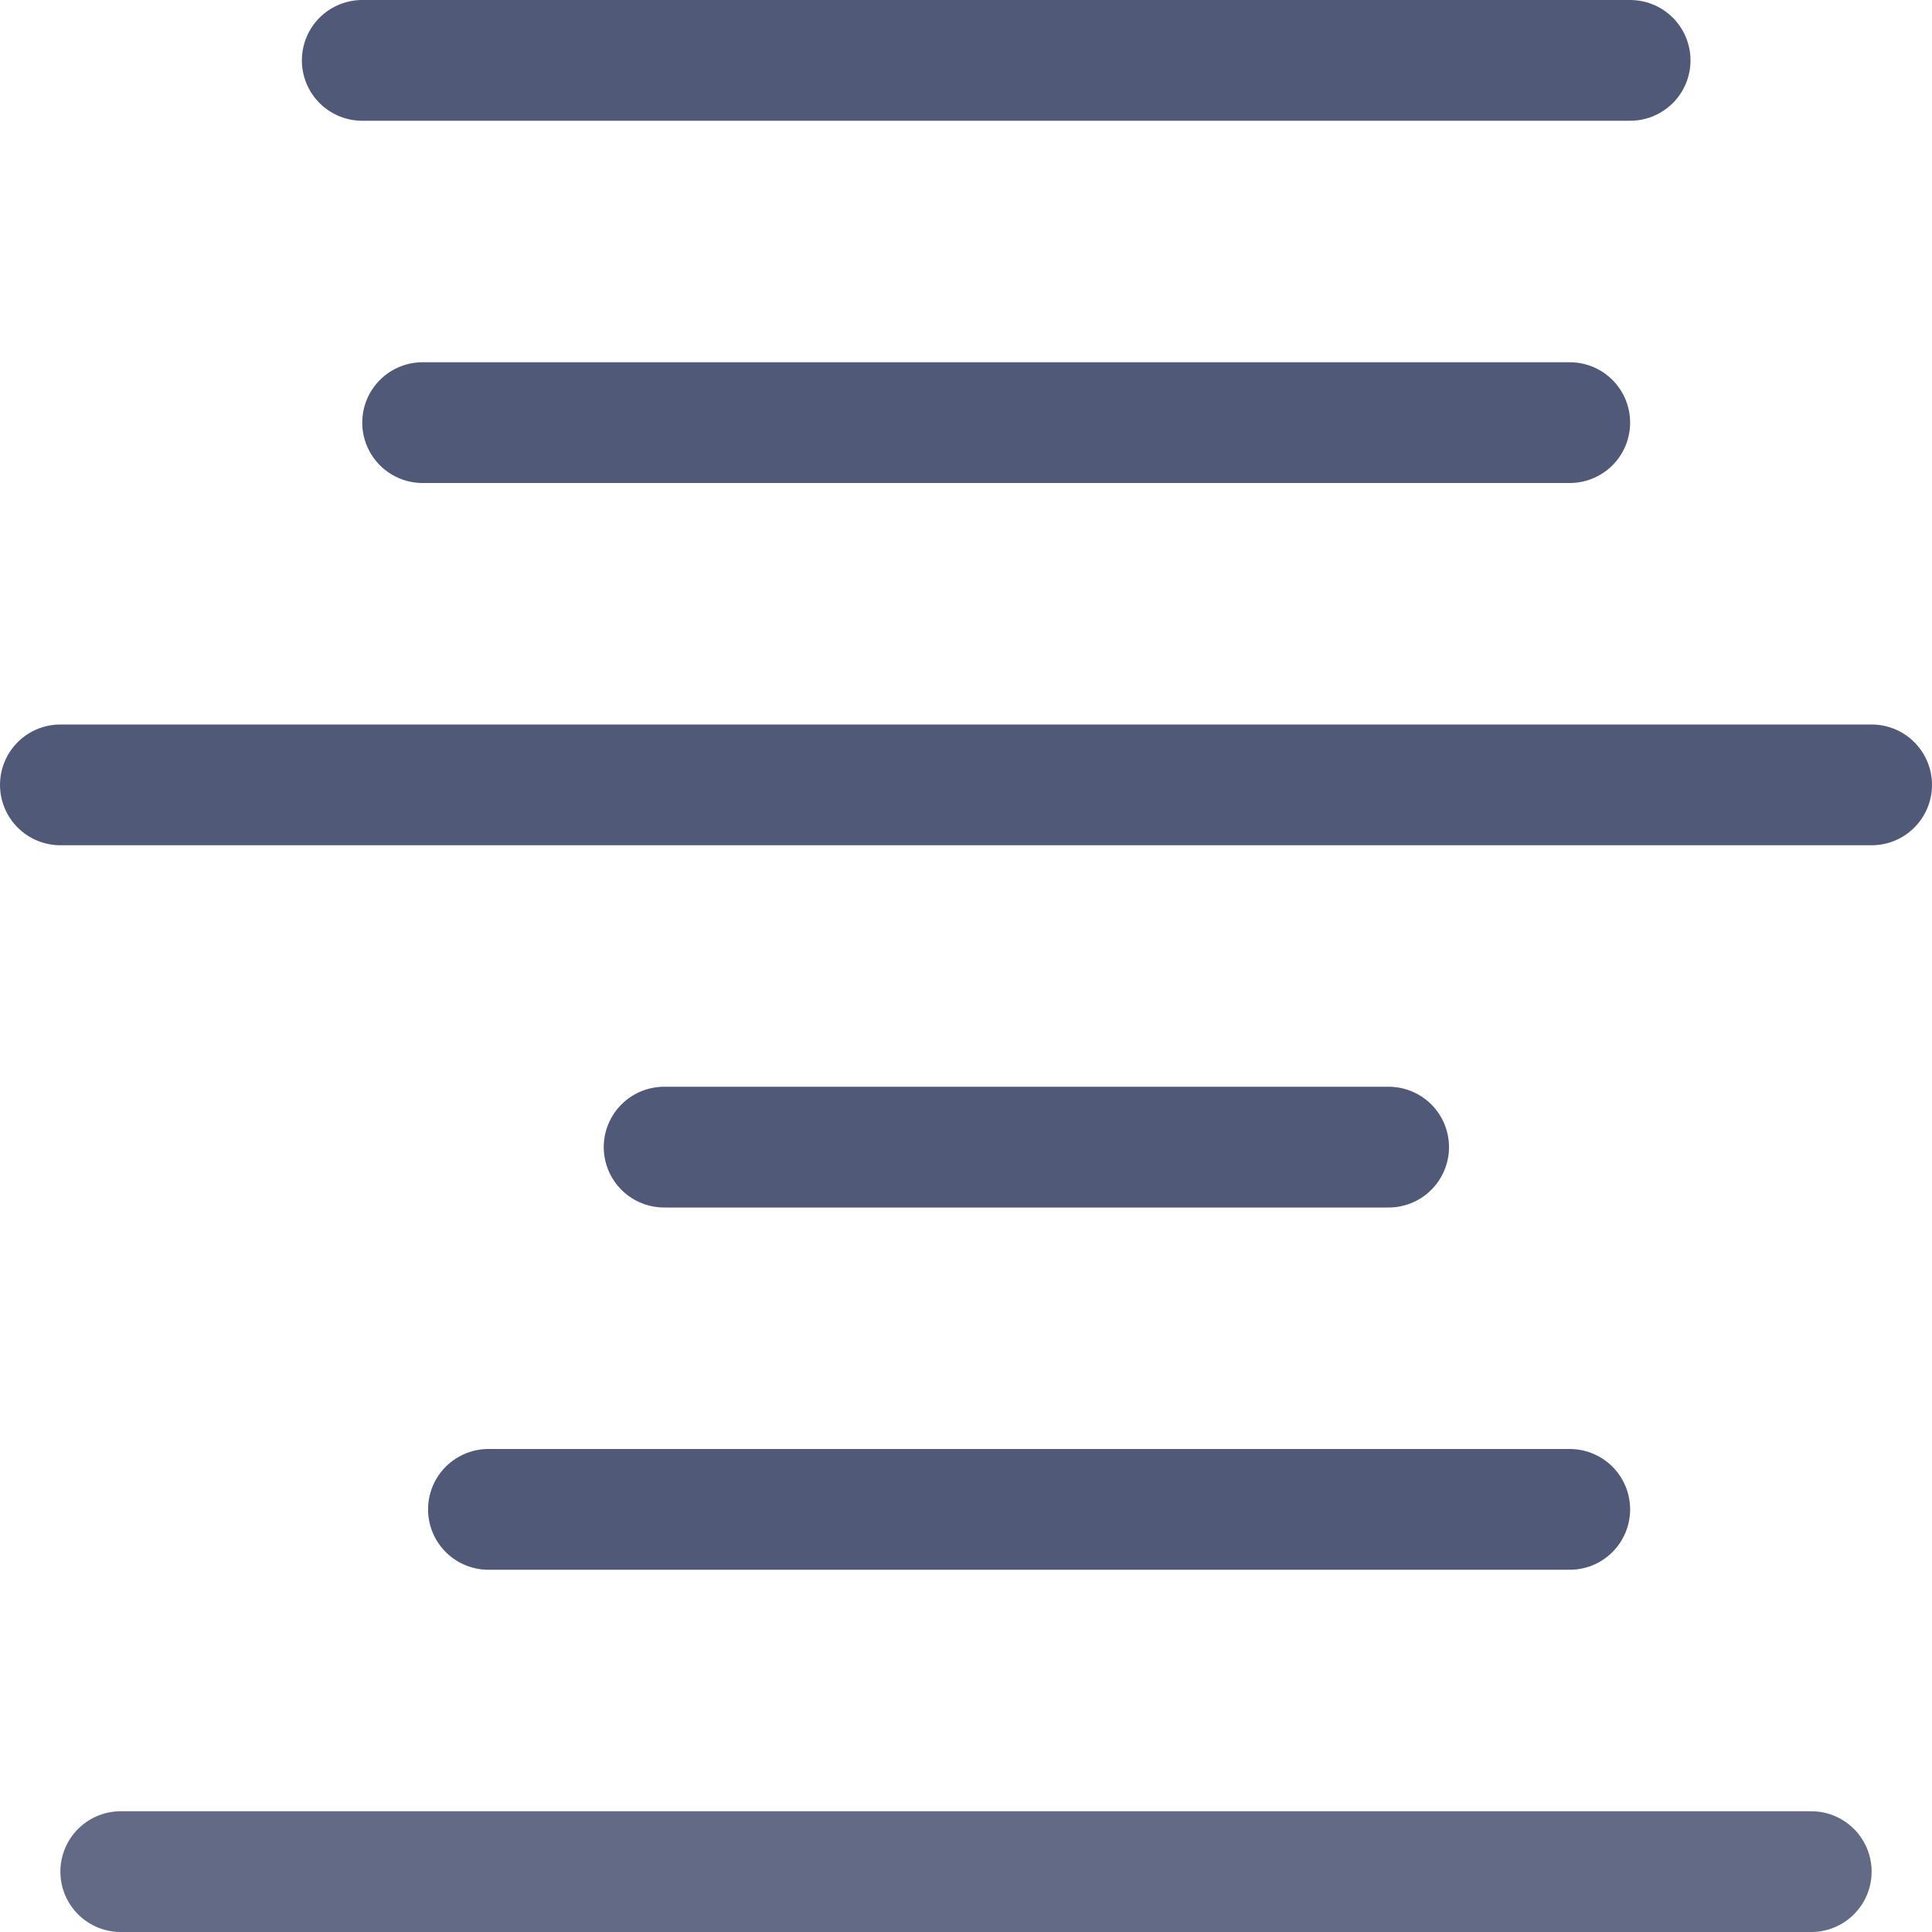
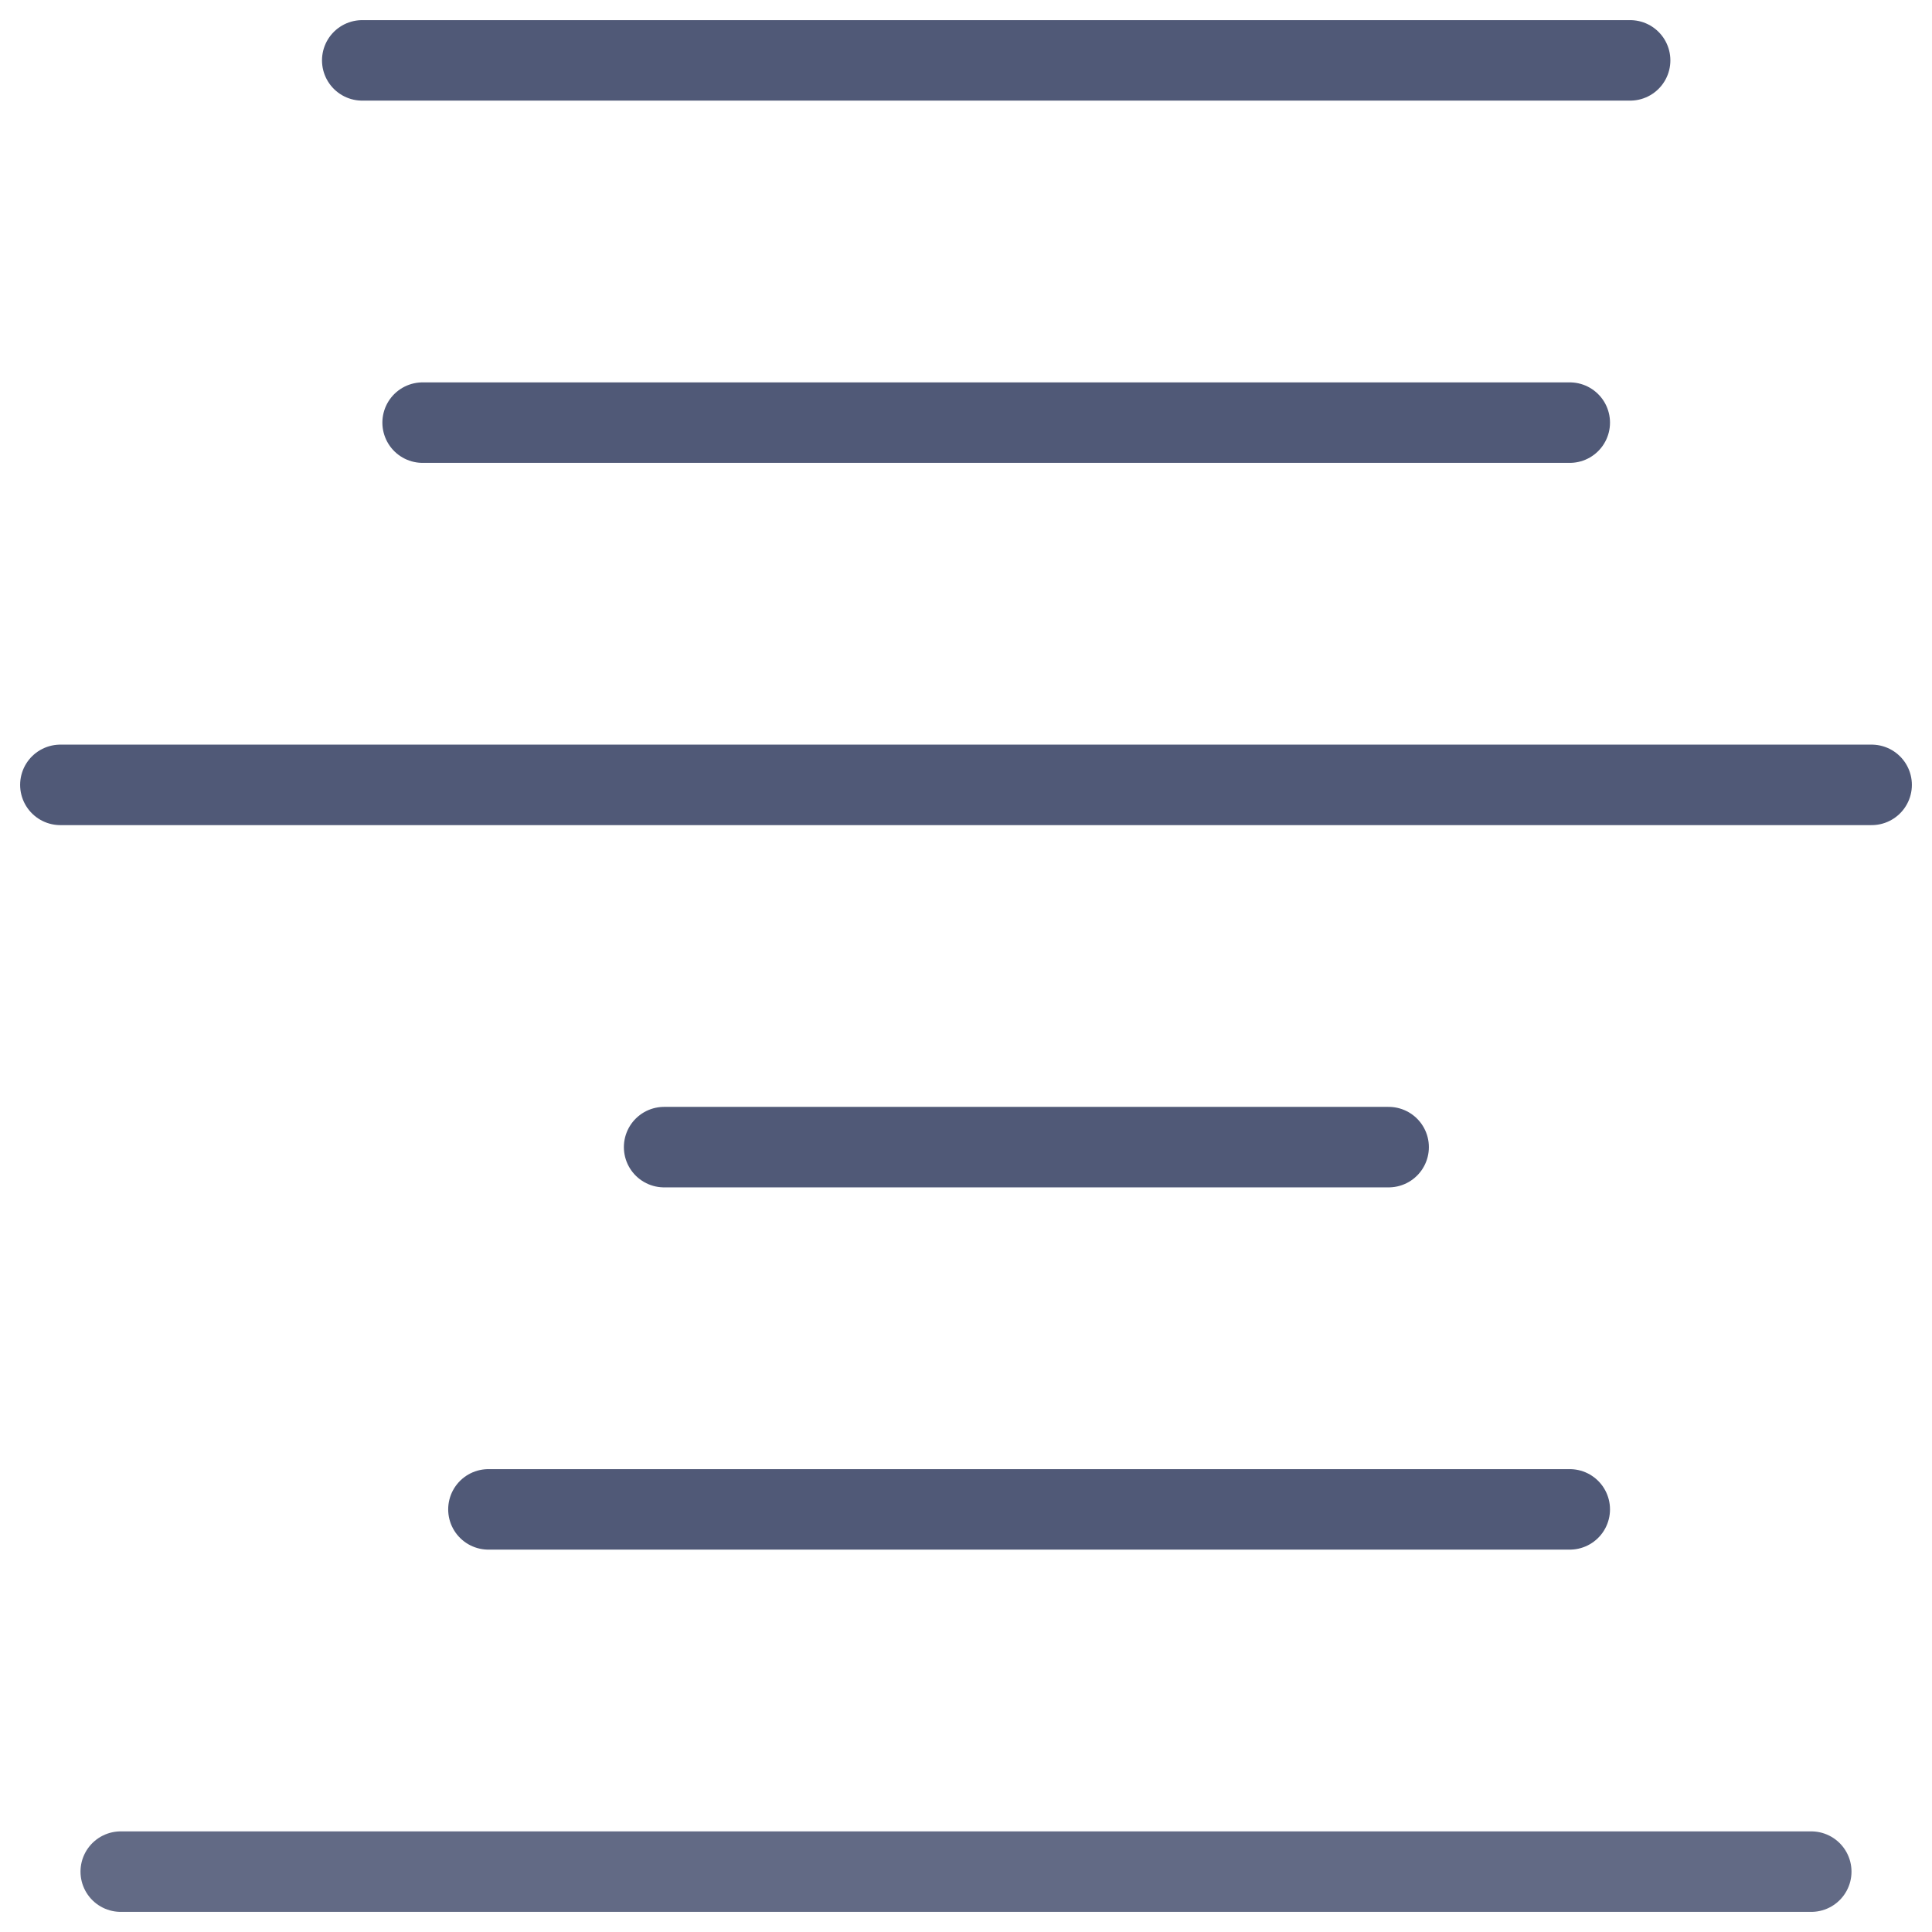
- <svg xmlns="http://www.w3.org/2000/svg" width="32px" height="32px" viewBox="0 0 32 32" version="1.1">
+ <svg xmlns="http://www.w3.org/2000/svg" width="48px" height="48px" viewBox="0 0 48 48" version="1.1">
  <defs />
  <g id="Icons" stroke="none" stroke-width="1" fill="none" fill-rule="evenodd">
    <g id="justifycenter" stroke-width="2" stroke-linecap="round" stroke-linejoin="round">
-       <path d="M2,31 L30,31" id="Stroke-7038" stroke="#626A85" />
-       <path d="M6,1 L27,1" id="Stroke-7039" stroke="#505977" />
-       <path d="M7,7 L26,7" id="Stroke-7041" stroke="#505977" />
-       <path d="M1,13 L31,13" id="Stroke-7042" stroke="#505977" />
-       <path d="M11,19 L23,19" id="Stroke-7044" stroke="#505977" />
-       <path d="M8.09,25 L26,25" id="Stroke-7045" stroke="#505977" />
+       <path d="M3,46.5 L45,46.5" id="Stroke-7038" stroke="#626A85" />
+       <path d="M9,1.5 L40.5,1.5" id="Stroke-7039" stroke="#505977" />
+       <path d="M10.5,10.5 L39,10.5" id="Stroke-7041" stroke="#505977" />
+       <path d="M1.5,19.5 L46.5,19.5" id="Stroke-7042" stroke="#505977" />
+       <path d="M16.5,28.5 L34.5,28.5" id="Stroke-7044" stroke="#505977" />
+       <path d="M12.135,37.5 L39,37.5" id="Stroke-7045" stroke="#505977" />
    </g>
  </g>
</svg>
